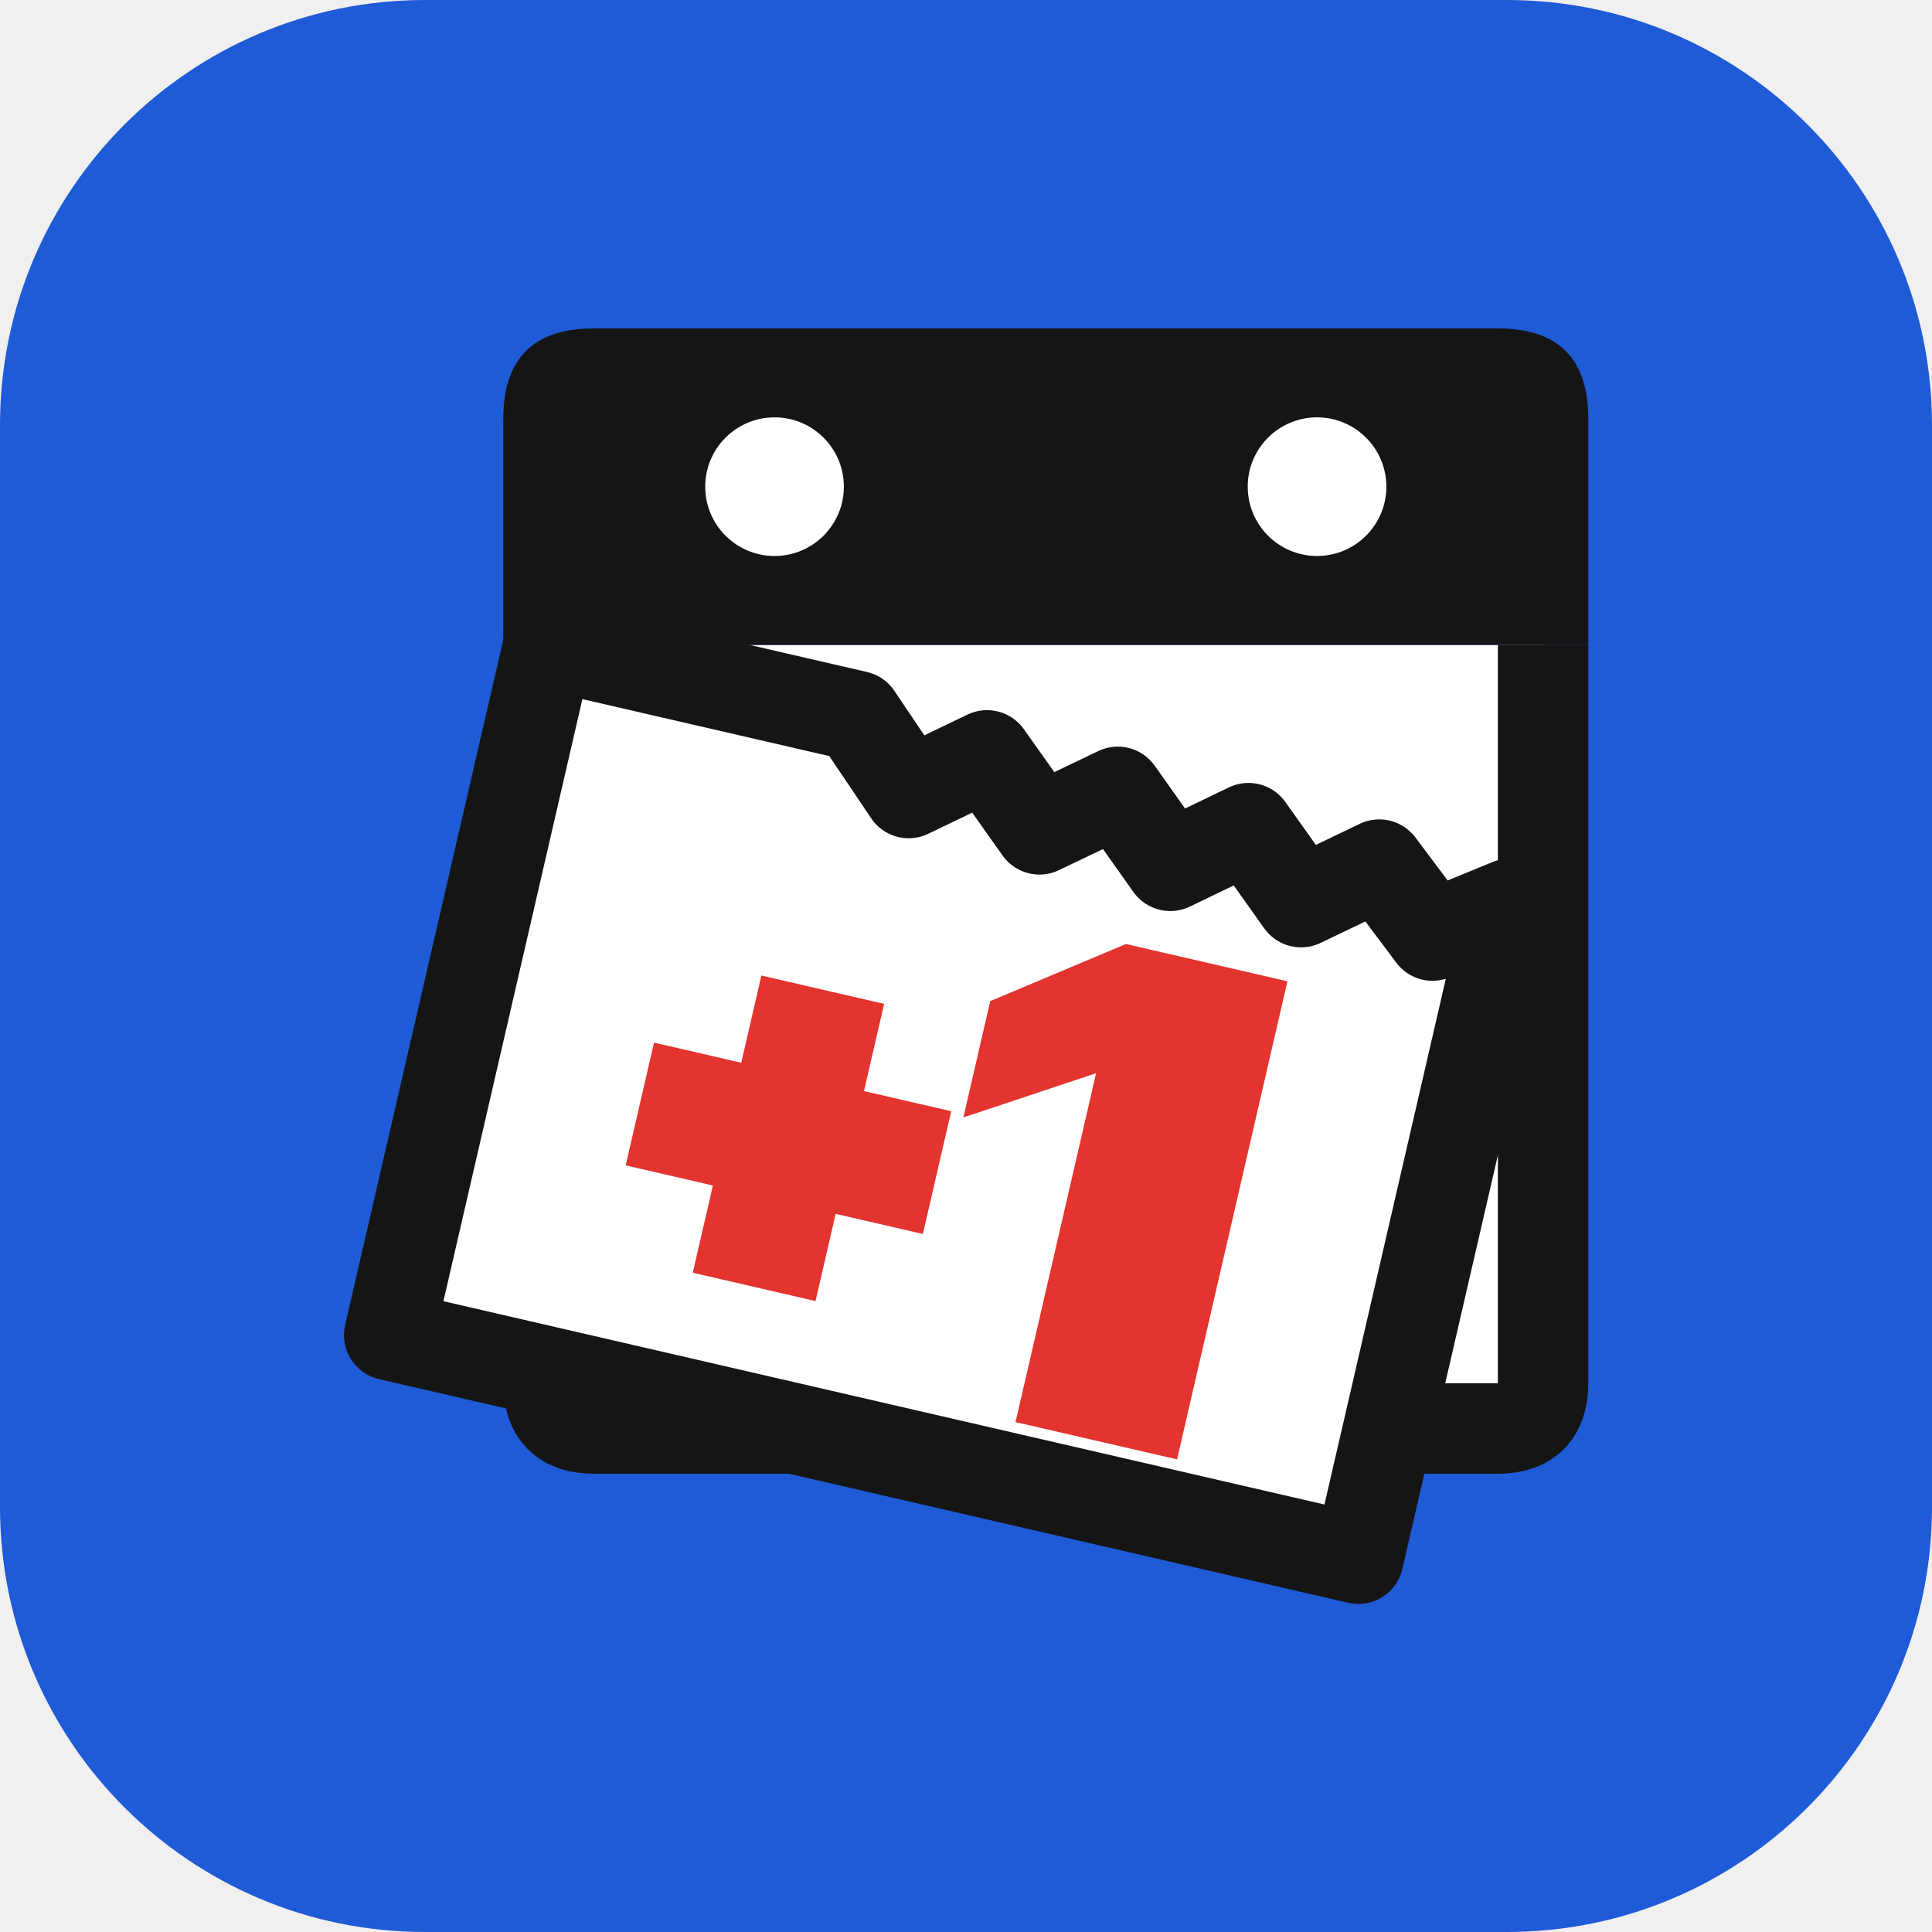
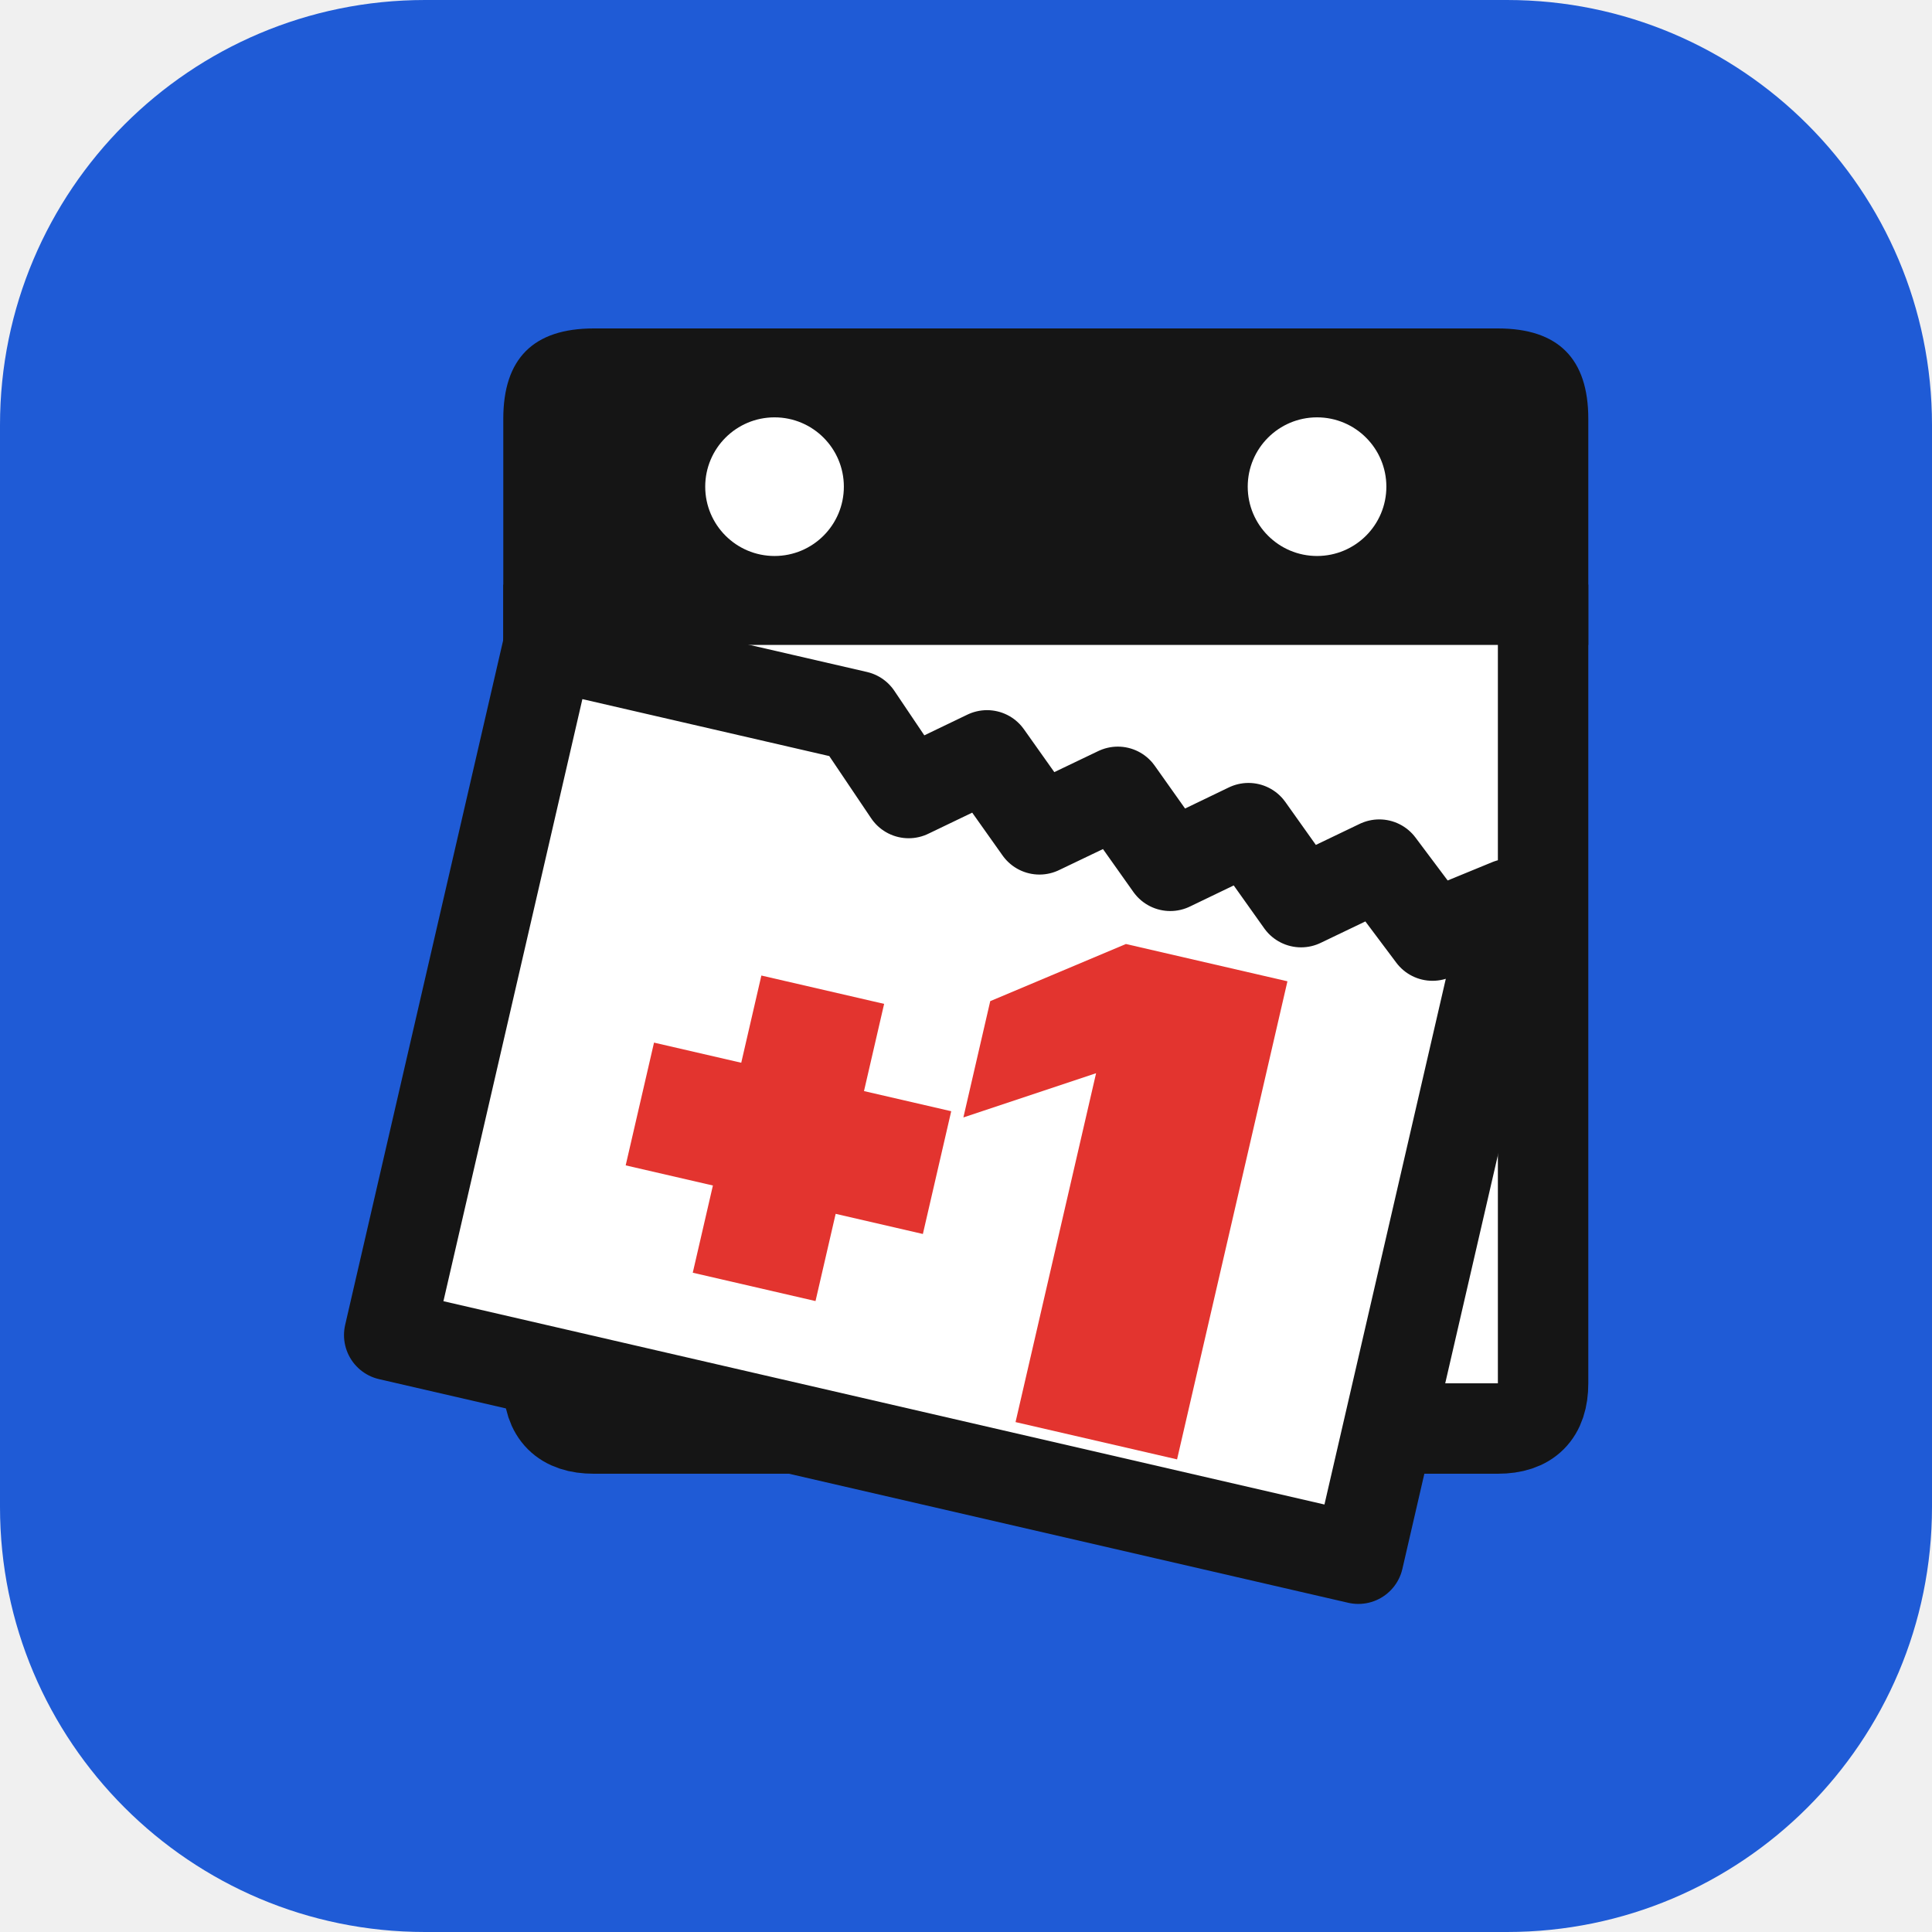
<svg xmlns="http://www.w3.org/2000/svg" viewBox="0 0 100 100" role="img" aria-label="Next Year Robotics">
  <rect width="100" height="100" rx="22" fill="#1F5BD6" />
  <g transform="translate(15.13 9.2) scale(0.78)">
-     <path d="M17 31V80Q17 83 20 83H80Q83 83 83 80V31" fill="#FFFFFF" stroke="#151515" stroke-width="6" stroke-linejoin="round" />
+     <path d="M17 27V80Q17 83 20 83H80Q83 83 83 80V27" fill="#FFFFFF" stroke="#151515" stroke-width="6" stroke-linejoin="round" />
    <path d="M17.00 31.00L37.46 35.72L40.90 40.83L46.10 38.33L49.58 43.24L54.78 40.75L58.26 45.66L63.45 43.16L66.94 48.07L72.13 45.58L75.66 50.29L80.77 48.19L70.74 91.64L6.43 76.80Z" fill="#FFFFFF" stroke="#151515" stroke-width="6" stroke-linejoin="round" />
    <g transform="rotate(13 17 31) translate(50 58) scale(0.88) translate(-50 -60.5)">
      <path fill="#E3342F" d="M27 57.25H33.75V50.5H43.25V57.25H50V66.75H43.25V73.5H33.75V66.75H27ZM72.5 42V79H60V52L51 57.5V48.5L60 42Z" />
    </g>
    <path d="M14 31V16Q14 10 20 10H80Q86 10 86 16V31Z" fill="#151515" />
    <circle cx="32" cy="20.5" r="4.6" fill="#FFFFFF" />
    <circle cx="68" cy="20.5" r="4.6" fill="#FFFFFF" />
  </g>
</svg>
